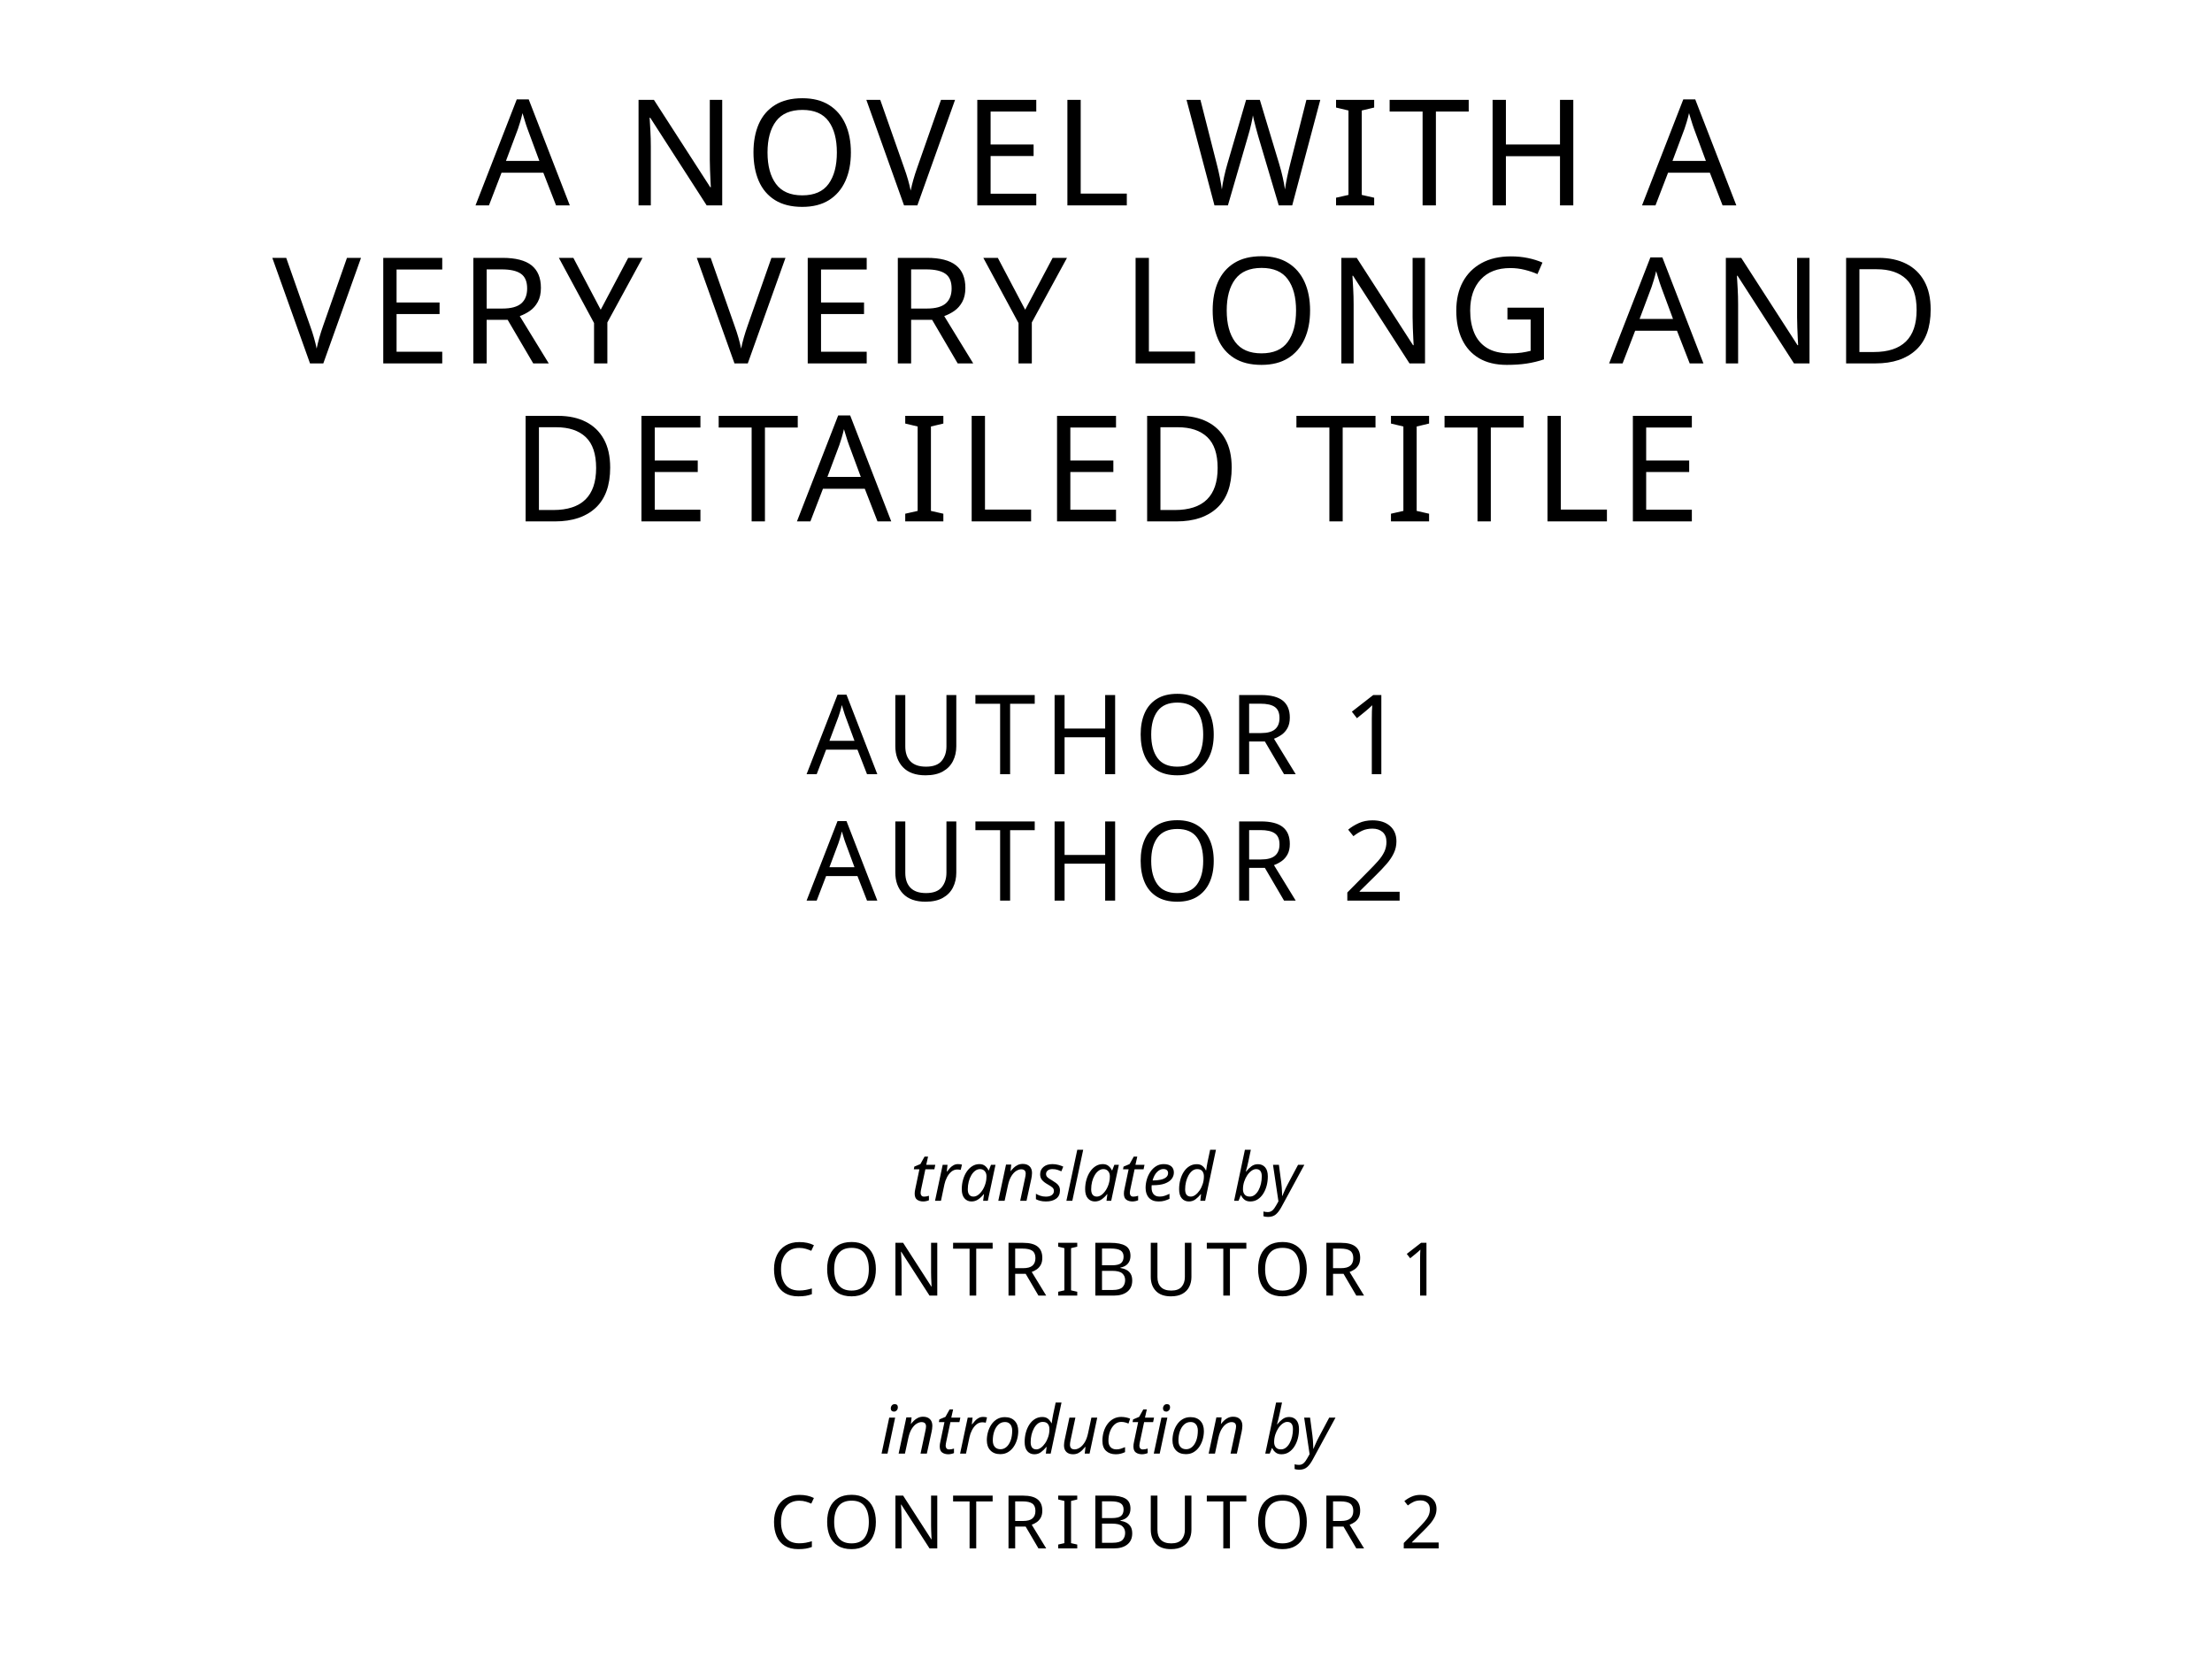
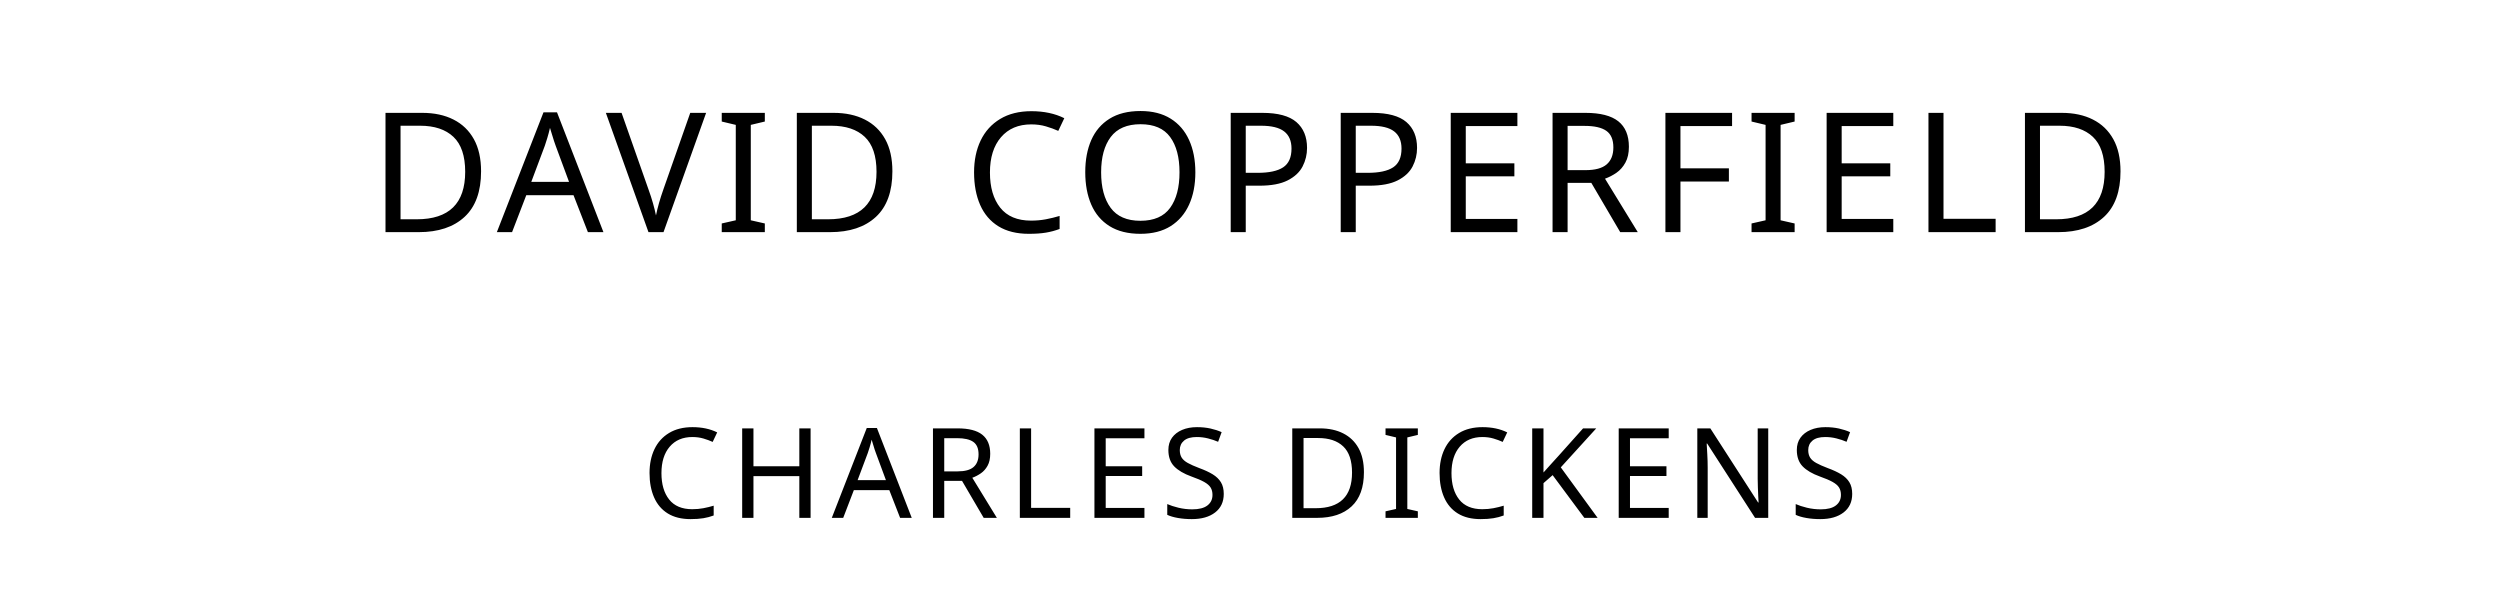
- <svg xmlns="http://www.w3.org/2000/svg" version="1.1" viewBox="0 0 1400 1050">
-   <text style="font-size:93.567px;fill:#000;font-family:League Spartan;letter-spacing:5px" text-anchor="middle" x="700" y="130">A NOVEL WITH A</text>
-   <text style="font-size:93.567px;fill:#000;font-family:League Spartan;letter-spacing:5px" text-anchor="middle" x="700" y="230">VERY VERY LONG AND</text>
-   <text style="font-size:93.567px;fill:#000;font-family:League Spartan;letter-spacing:5px" text-anchor="middle" x="700" y="330">DETAILED TITLE</text>
-   <text style="font-size:70.175px;fill:#000;font-family:League Spartan;letter-spacing:5px" text-anchor="middle" x="700" y="490">AUTHOR 1</text>
-   <text style="font-size:70.175px;fill:#000;font-family:League Spartan;letter-spacing:5px" text-anchor="middle" x="700" y="570">AUTHOR 2</text>
-   <text style="font-size:42.508px;font-style:italic;fill:#000;font-family:OFL Sorts Mill Goudy" text-anchor="middle" x="700" y="760">translated by</text>
-   <text style="font-size:46.784px;fill:#000;font-family:League Spartan;letter-spacing:5px" text-anchor="middle" x="700" y="820">CONTRIBUTOR 1</text>
-   <text style="font-size:42.508px;font-style:italic;fill:#000;font-family:OFL Sorts Mill Goudy" text-anchor="middle" x="700" y="920">introduction by</text>
-   <text style="font-size:46.784px;fill:#000;font-family:League Spartan;letter-spacing:5px" text-anchor="middle" x="700" y="980">CONTRIBUTOR 2</text>
+ <svg xmlns="http://www.w3.org/2000/svg" version="1.1" viewBox="0 0 1400 340">
+   <text style="font-size:93.567px;fill:#000;font-family:League Spartan;letter-spacing:5px" text-anchor="middle" x="700" y="130">DAVID COPPERFIELD</text>
+   <text style="font-size:70.175px;fill:#000;font-family:League Spartan;letter-spacing:5px" text-anchor="middle" x="700" y="290">CHARLES DICKENS</text>
</svg>
